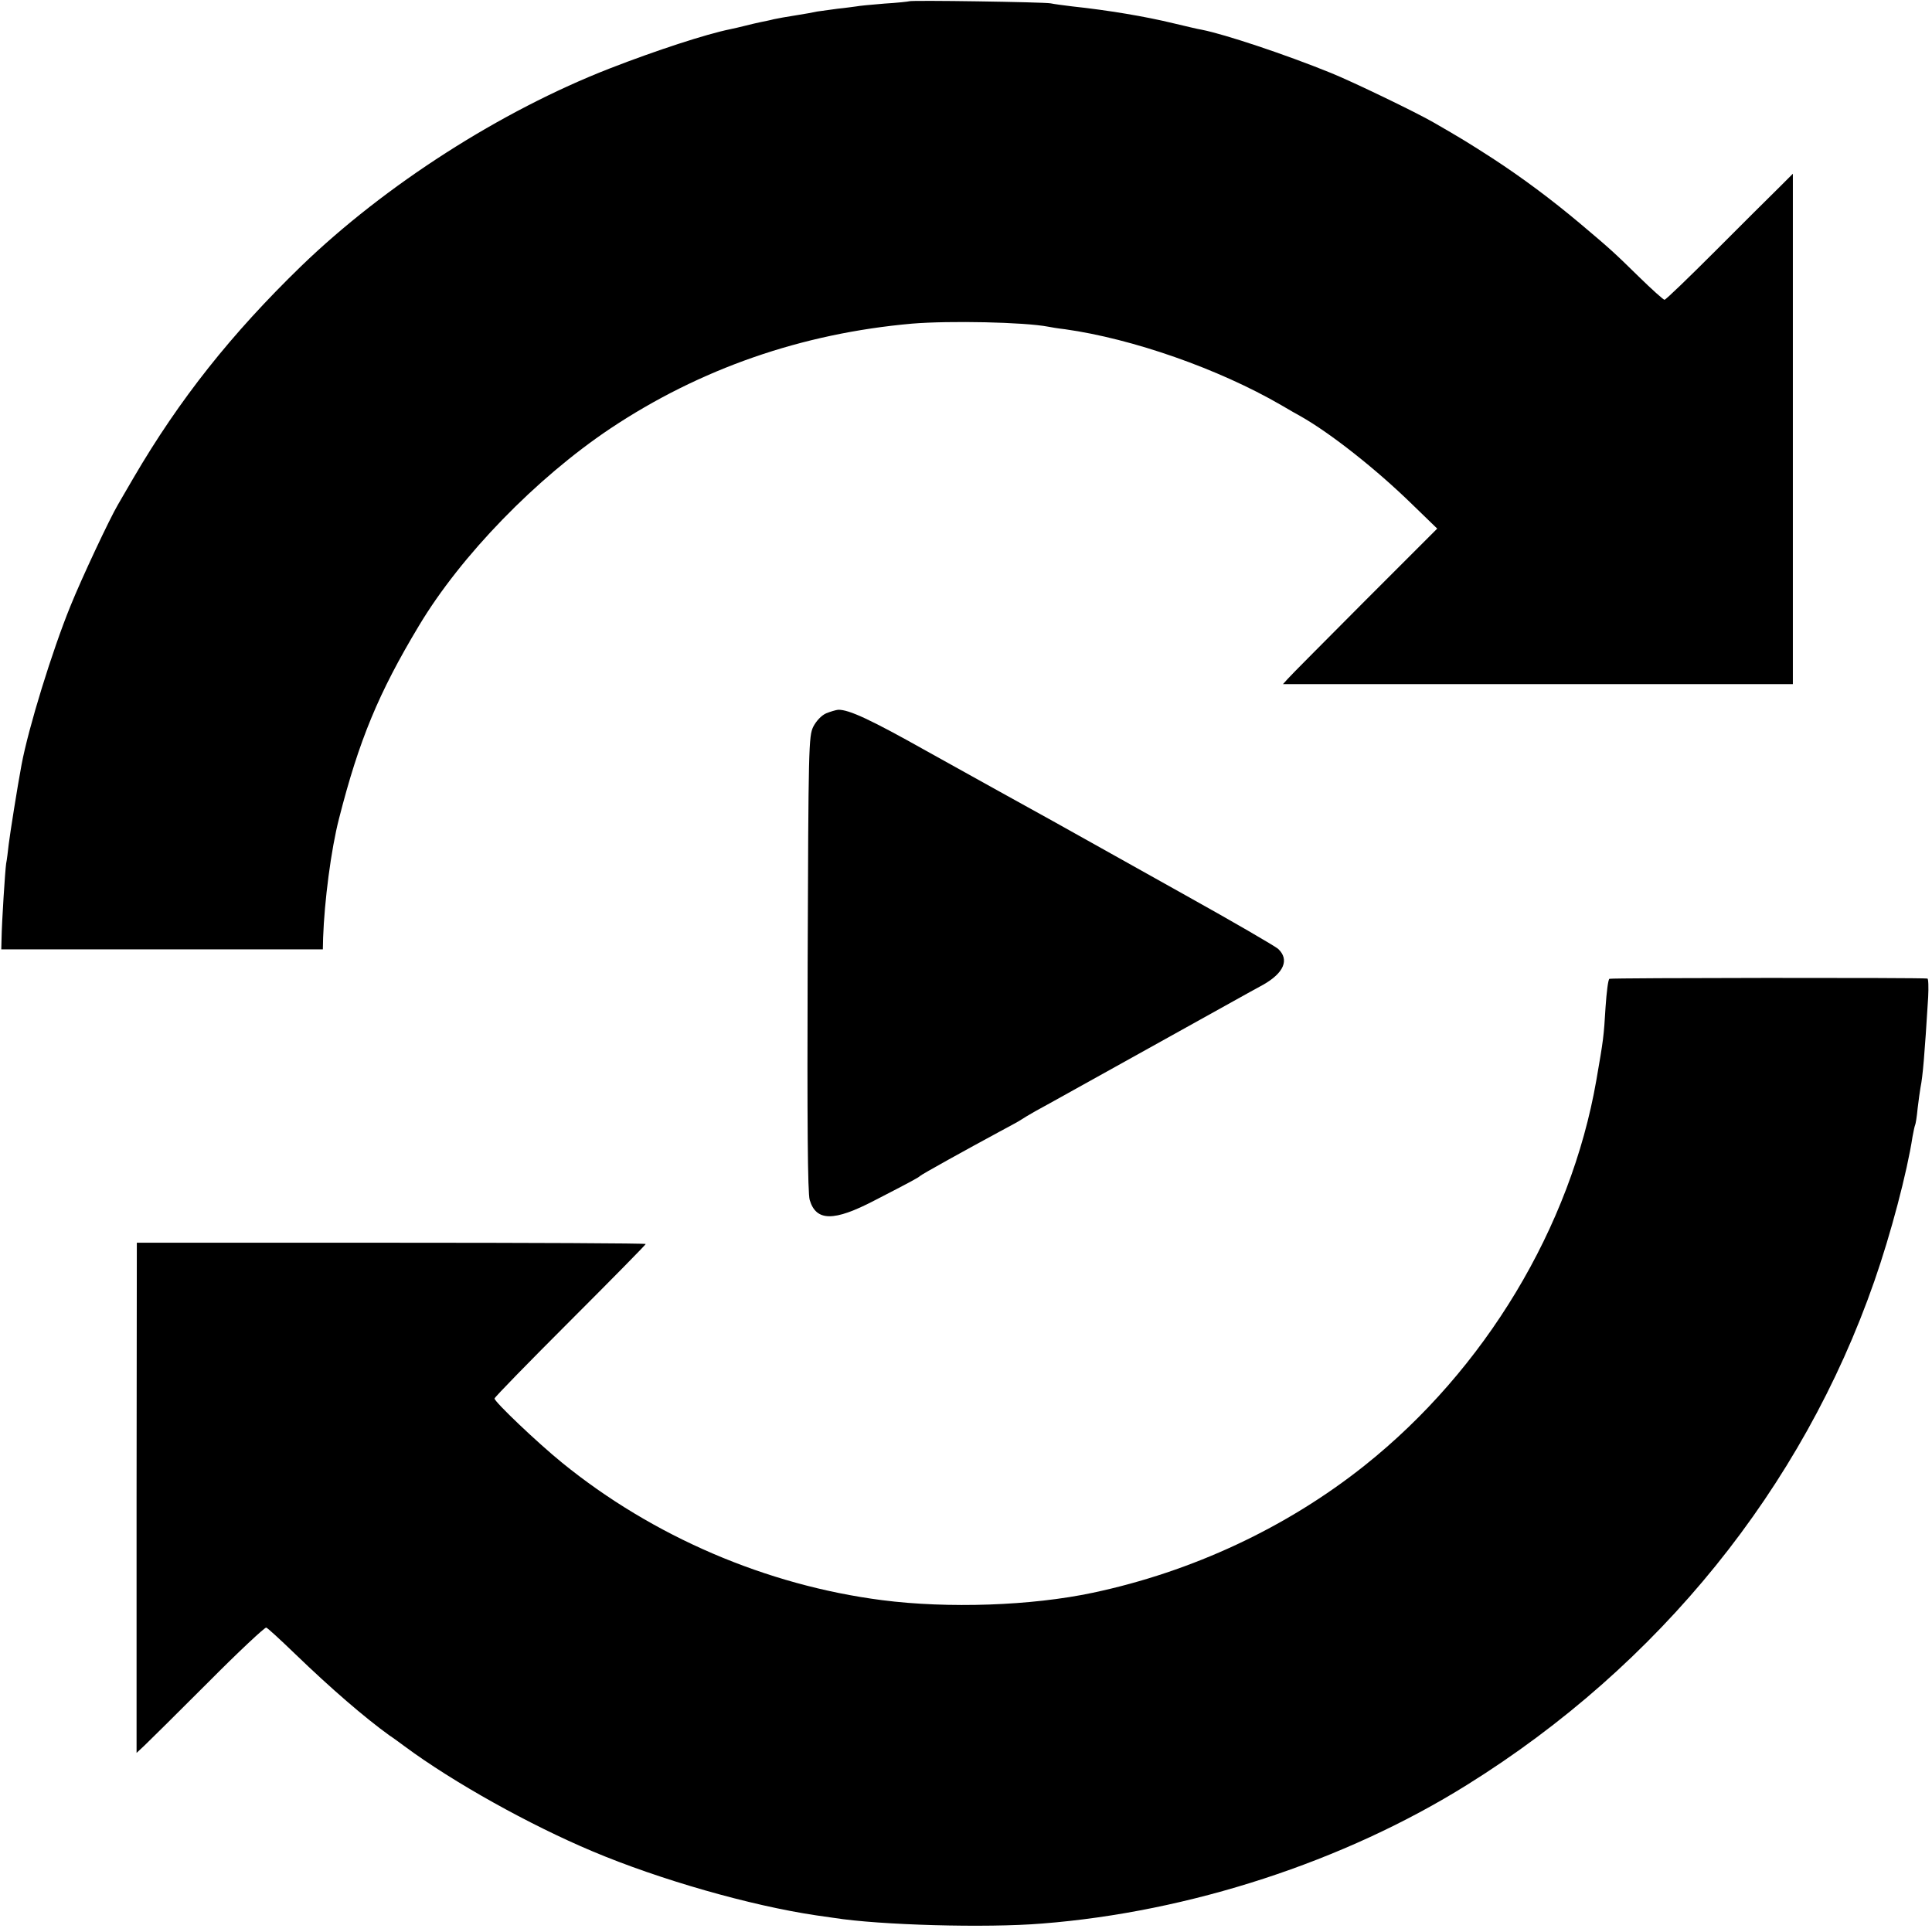
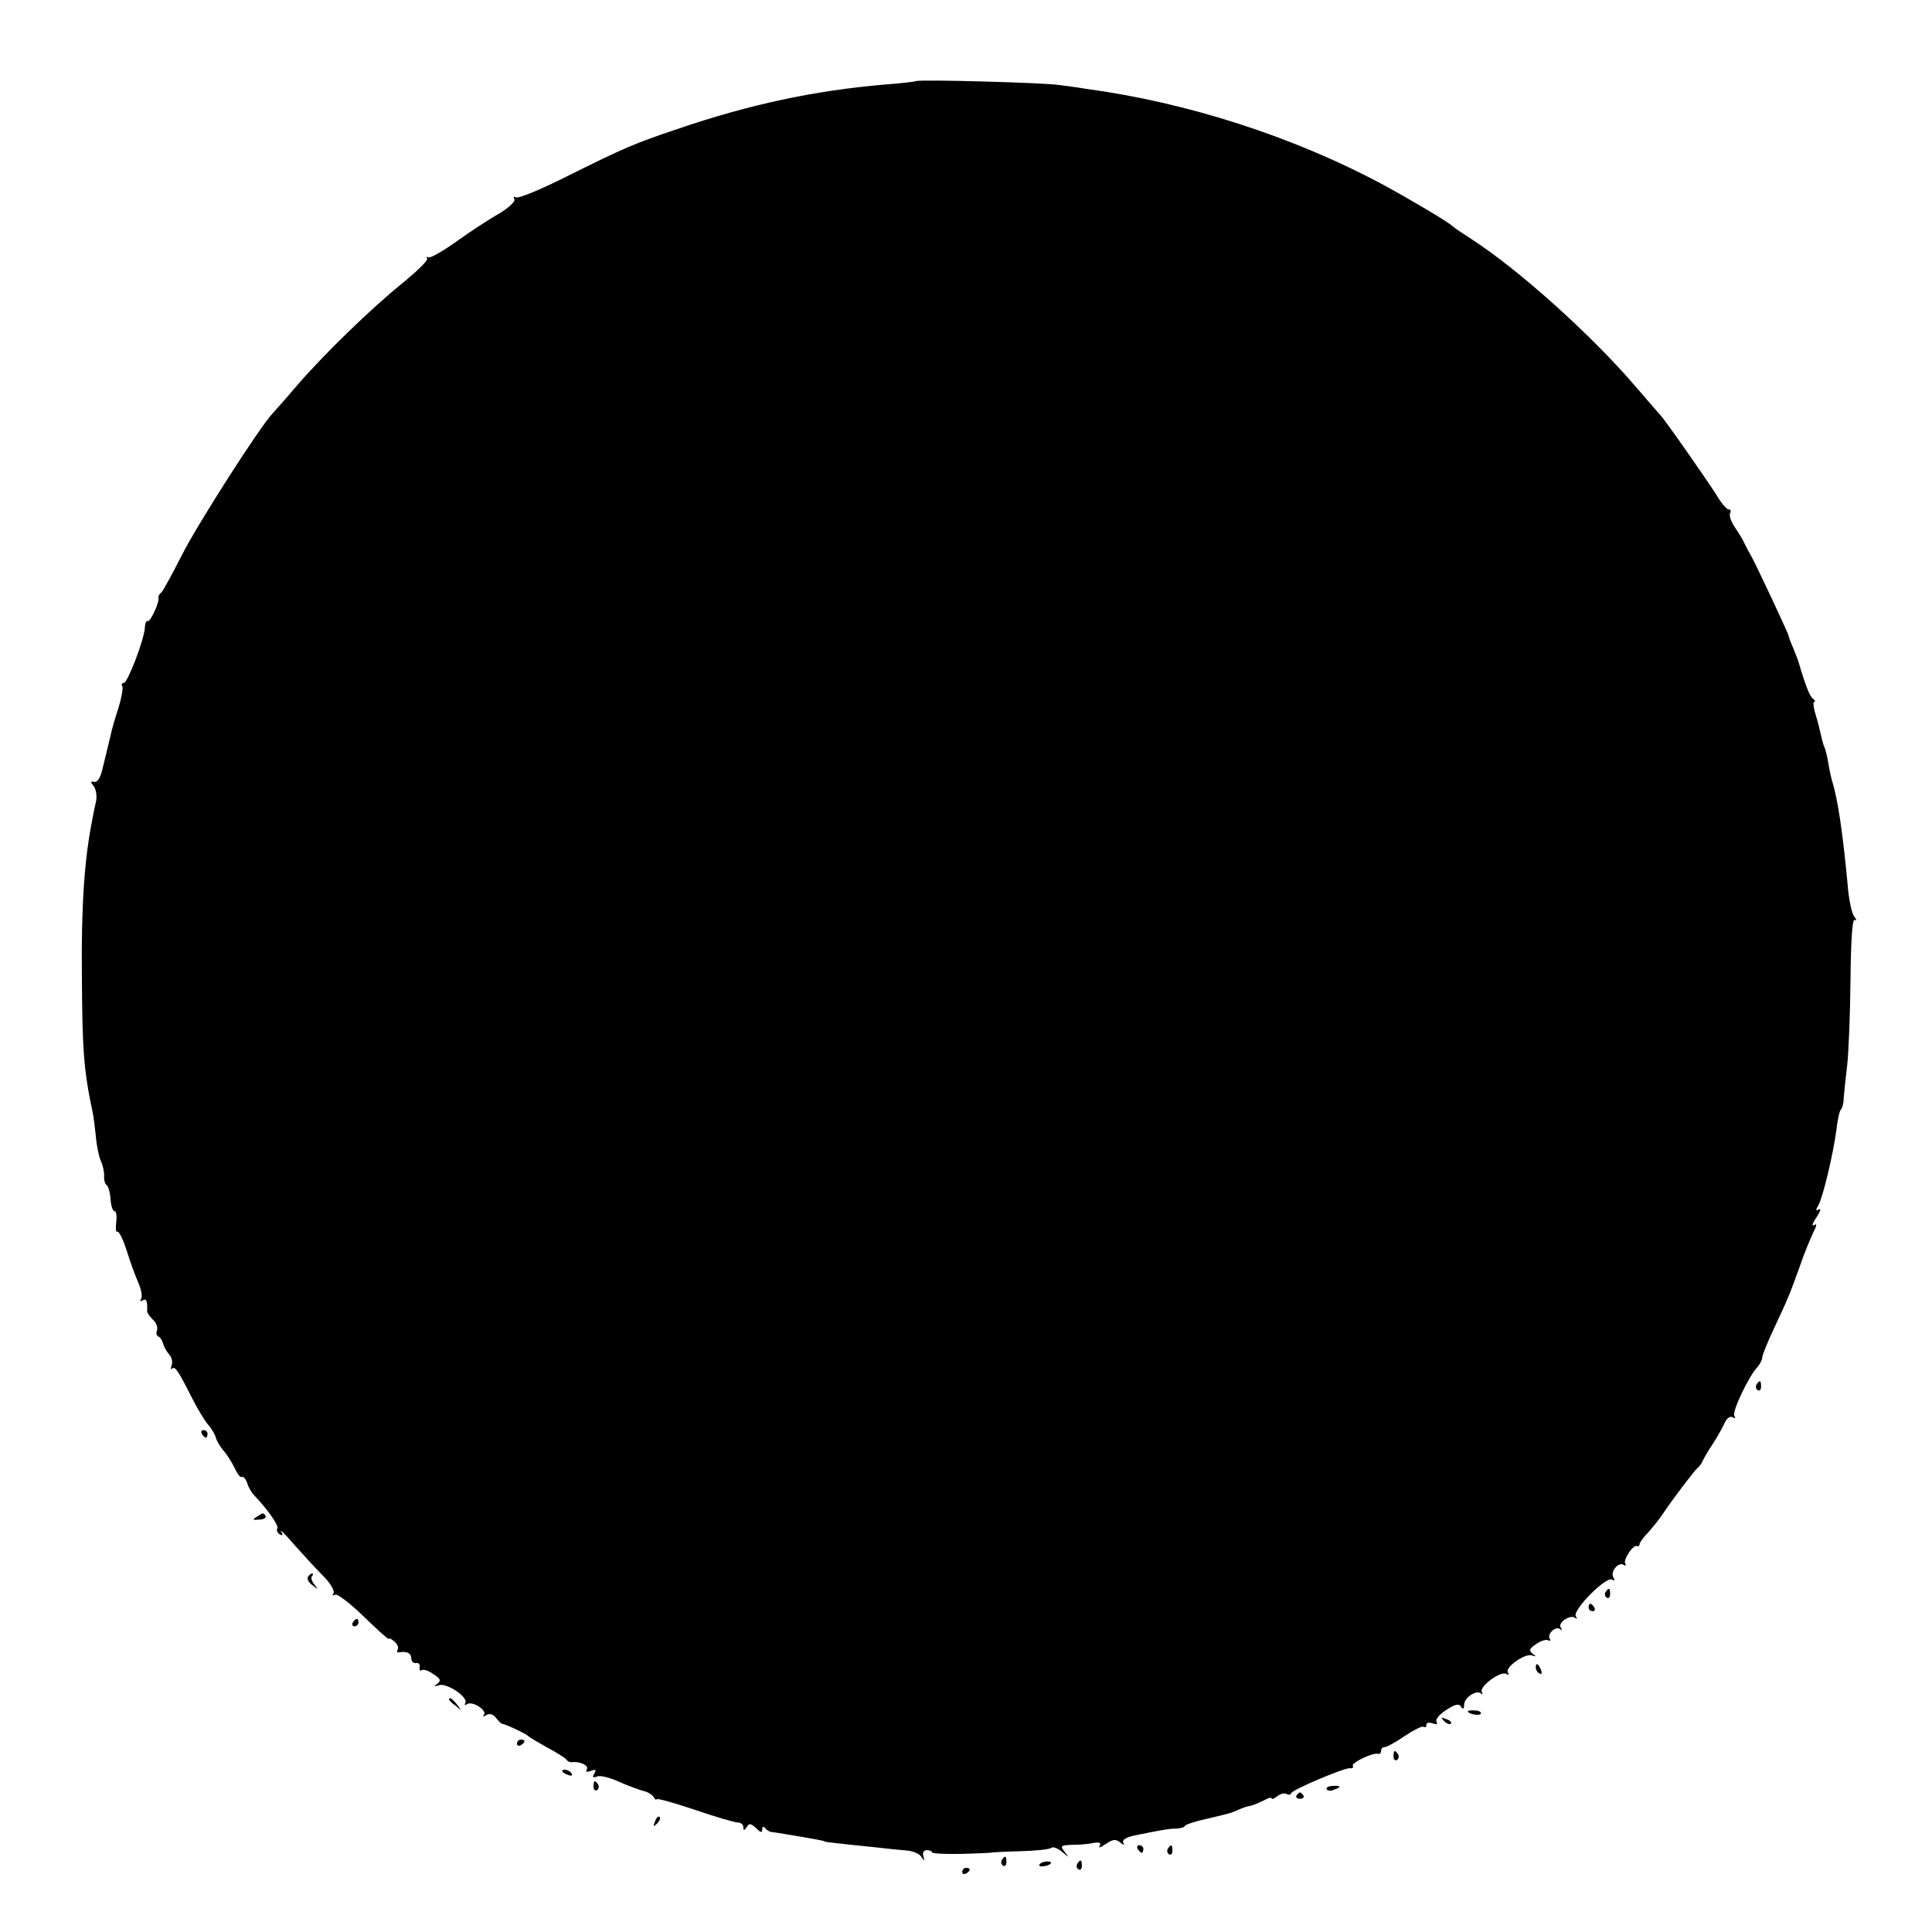
- <svg xmlns="http://www.w3.org/2000/svg" version="1.0" width="754pt" height="754pt" viewBox="0 0 754 754" preserveAspectRatio="xMidYMid meet">
-   <g transform="translate(0,754) scale(0.1,-0.1)" fill="#000000" stroke="none">
-     <path d="M3548 7535 c-2 -1 -45 -6 -96 -9 -51 -4 -101 -9 -110 -11 -9 -1 -42 -6 -73 -9 -31 -4 -67 -9 -80 -11 -13 -3 -51 -10 -84 -15 -33 -5 -71 -12 -85 -15 -14 -4 -36 -8 -50 -11 -14 -3 -41 -9 -60 -14 -19 -5 -46 -11 -60 -14 -94 -19 -290 -83 -470 -153 -426 -166 -877 -455 -1205 -772 -271 -263 -474 -518 -654 -826 -29 -49 -56 -97 -61 -105 -32 -54 -141 -286 -185 -395 -71 -174 -164 -475 -191 -620 -16 -85 -45 -269 -50 -310 -3 -27 -7 -61 -10 -75 -4 -27 -17 -228 -18 -295 l-1 -40 628 0 627 0 1 45 c5 143 31 345 62 465 78 306 154 490 312 753 164 274 458 576 746 769 351 234 748 372 1179 410 146 12 437 6 531 -12 9 -2 39 -7 66 -10 263 -37 598 -154 843 -296 30 -18 64 -37 75 -43 117 -66 297 -208 437 -345 l97 -94 -282 -282 c-155 -156 -291 -292 -301 -304 l-19 -21 995 0 995 0 0 996 0 996 -54 -54 c-30 -29 -141 -140 -246 -245 -106 -106 -196 -193 -201 -193 -4 0 -49 40 -100 90 -98 96 -110 107 -231 209 -111 93 -222 176 -340 253 -90 58 -122 78 -230 140 -67 39 -316 159 -400 193 -177 72 -414 151 -505 169 -14 2 -63 14 -110 25 -111 27 -255 51 -395 66 -33 4 -71 9 -85 12 -26 5 -547 13 -552 8z" />
-     <path d="M3224 4756 c-18 -8 -38 -29 -50 -52 -18 -37 -19 -75 -22 -924 -2 -622 0 -896 8 -923 25 -84 94 -85 253 -2 140 72 171 89 177 95 5 6 184 105 310 173 41 22 80 43 85 47 6 4 30 19 55 33 25 13 225 125 445 247 220 122 420 234 445 247 81 46 103 98 58 140 -13 11 -176 106 -363 210 -187 105 -419 234 -515 288 -96 53 -193 107 -215 119 -22 12 -148 82 -279 155 -219 123 -303 162 -345 161 -9 -1 -30 -7 -47 -14z" />
-     <path d="M6281 3720 c-5 -3 -11 -52 -15 -110 -7 -116 -8 -125 -36 -286 -100 -574 -435 -1130 -905 -1504 -304 -242 -673 -414 -1060 -496 -240 -51 -565 -62 -822 -29 -451 58 -895 248 -1250 537 -96 78 -263 237 -263 250 0 5 133 141 295 303 162 162 295 297 295 300 0 3 -447 5 -993 5 l-993 0 -1 -995 0 -996 30 28 c16 15 128 126 248 246 120 121 223 217 228 215 5 -1 56 -48 113 -103 141 -136 271 -248 368 -318 14 -9 41 -29 60 -43 189 -140 487 -306 732 -409 263 -111 617 -212 873 -250 22 -3 54 -8 70 -10 176 -28 593 -40 812 -22 575 45 1179 242 1658 541 750 467 1309 1159 1590 1966 64 183 128 426 149 564 4 21 8 41 10 45 2 3 7 33 10 66 4 33 9 69 11 80 9 44 16 125 30 353 2 39 1 73 -3 73 -23 4 -1235 3 -1241 -1z" />
+ <svg xmlns="http://www.w3.org/2000/svg" version="1.0" width="512pt" height="512pt" viewBox="0 0 512 512" preserveAspectRatio="xMidYMid meet">
+   <g transform="translate(0,512) scale(0.1,-0.1)" fill="#000000" stroke="none">
+     <path d="M2428 4905 c-2 -1 -39 -6 -83 -9 -186 -16 -357 -52 -550 -118 -113 -38 -137 -48 -292 -125 -69 -35 -130 -60 -136 -56 -5 3 -7 1 -4 -5 4 -5 -14 -22 -40 -38 -27 -15 -77 -48 -112 -73 -35 -25 -69 -45 -75 -43 -6 2 -8 1 -4 -3 4 -4 -26 -33 -65 -65 -83 -67 -210 -190 -282 -274 -27 -32 -56 -64 -62 -71 -34 -35 -204 -301 -243 -380 -25 -49 -49 -93 -53 -96 -5 -3 -8 -9 -7 -13 3 -12 -22 -66 -29 -62 -3 2 -7 -6 -7 -17 -2 -33 -46 -147 -56 -147 -5 0 -7 -4 -4 -8 3 -5 -2 -31 -10 -58 -9 -27 -18 -58 -20 -69 -7 -29 -13 -55 -23 -95 -5 -21 -13 -34 -21 -32 -10 2 -11 0 -2 -11 6 -7 9 -24 7 -38 -3 -13 -8 -37 -11 -54 -20 -101 -29 -225 -27 -410 1 -198 5 -253 29 -365 2 -8 5 -36 8 -61 2 -25 8 -54 13 -65 5 -10 9 -28 9 -39 -1 -11 2 -23 7 -26 4 -3 9 -20 10 -37 1 -18 6 -32 11 -32 4 0 6 -13 4 -29 -2 -17 -1 -28 3 -25 4 2 15 -20 24 -48 9 -29 23 -68 31 -86 8 -18 12 -37 8 -44 -4 -7 -3 -8 4 -4 10 6 13 -2 12 -29 -1 -3 6 -13 15 -22 9 -8 14 -21 11 -29 -3 -7 -1 -14 4 -16 5 -2 10 -10 12 -18 2 -8 9 -21 16 -29 7 -7 10 -21 7 -29 -3 -9 -3 -13 1 -9 8 7 15 -3 54 -80 13 -26 32 -57 41 -68 10 -11 19 -27 21 -35 2 -8 11 -23 20 -34 10 -11 23 -32 30 -47 7 -15 15 -26 19 -23 4 2 10 -5 14 -16 3 -11 12 -26 18 -32 38 -40 66 -81 62 -88 -3 -5 0 -12 6 -16 8 -5 10 -2 4 7 -4 8 12 -8 36 -36 24 -27 59 -65 77 -83 18 -18 29 -38 26 -44 -4 -6 -3 -8 4 -4 6 3 40 -23 76 -58 36 -35 66 -62 66 -59 0 3 7 0 15 -7 8 -7 12 -16 9 -21 -3 -5 -2 -9 3 -8 21 4 33 -2 33 -16 0 -8 6 -14 13 -12 6 1 11 -4 9 -11 -1 -8 1 -11 6 -8 5 3 19 -2 31 -11 19 -12 20 -17 10 -25 -11 -7 -9 -8 4 -4 21 7 79 -32 70 -47 -3 -6 -1 -7 5 -3 15 9 55 -18 44 -29 -4 -5 -1 -5 7 0 9 5 18 2 25 -7 6 -8 13 -15 16 -16 10 -1 65 -27 70 -33 3 -3 25 -16 50 -30 25 -13 48 -28 51 -32 3 -5 10 -8 15 -7 20 3 46 -9 39 -19 -4 -7 0 -8 11 -4 13 5 15 3 9 -7 -6 -10 -4 -12 7 -8 8 4 35 -3 59 -14 24 -11 53 -21 63 -24 11 -2 23 -9 28 -16 4 -7 8 -10 8 -6 0 3 45 -9 101 -28 55 -19 107 -34 115 -34 8 0 14 -6 14 -12 0 -10 2 -10 9 0 6 11 11 10 25 -3 12 -12 16 -13 16 -3 0 8 3 9 8 3 4 -5 12 -10 17 -10 9 -1 65 -10 120 -20 11 -2 20 -4 20 -5 0 -1 16 -3 35 -5 19 -2 62 -7 95 -10 33 -4 73 -8 88 -9 15 -1 33 -8 38 -16 9 -13 10 -13 6 1 -3 9 1 16 9 16 8 0 14 -3 14 -6 0 -3 35 -5 77 -4 43 1 78 3 78 3 0 1 35 3 77 4 42 1 80 5 84 9 4 4 17 -1 28 -10 20 -17 20 -17 7 0 -12 15 -10 17 20 18 19 0 44 2 57 5 16 3 21 0 16 -8 -4 -6 3 -4 16 5 19 13 27 14 39 4 9 -7 12 -8 8 -1 -4 7 5 14 26 19 68 14 93 19 115 19 12 1 22 4 22 7 0 3 26 12 58 19 68 16 63 15 84 24 9 4 22 9 30 10 7 1 23 8 36 14 12 7 22 10 22 6 0 -3 7 -1 15 6 8 6 18 9 24 6 5 -3 11 -3 13 2 4 10 140 67 155 66 7 -1 11 2 8 6 -5 8 54 37 68 32 4 -1 7 3 7 8 0 6 4 10 10 10 5 0 29 13 52 29 24 16 46 27 50 25 5 -3 8 -1 8 5 0 6 7 7 17 4 10 -4 14 -2 10 4 -4 6 8 20 25 31 24 16 35 18 40 9 5 -8 8 -6 8 5 0 19 33 41 45 30 5 -4 5 -2 2 4 -8 14 50 57 65 48 6 -4 8 -3 4 4 -8 13 44 51 64 45 12 -4 12 -3 1 5 -10 8 -8 13 10 25 12 9 27 13 32 10 6 -3 7 -1 4 4 -8 13 17 36 28 25 5 -4 5 -2 1 5 -8 14 27 36 39 25 5 -4 5 -1 1 5 -9 16 80 106 96 97 7 -4 8 -3 4 5 -10 15 13 43 27 34 5 -3 8 -2 4 3 -6 10 20 50 31 47 4 -2 7 0 7 5 0 4 11 19 24 32 12 14 30 36 39 50 24 36 83 114 91 120 4 3 11 12 14 20 4 8 16 29 27 45 11 17 24 40 30 53 6 14 15 20 22 16 7 -4 8 -3 4 4 -6 11 37 103 62 130 6 7 12 18 12 24 0 6 14 41 31 77 37 79 41 88 69 166 11 33 28 73 35 88 10 20 11 26 2 20 -6 -4 -4 6 7 21 10 16 13 25 6 21 -8 -5 -9 -2 -1 11 13 24 40 140 48 202 3 26 8 49 12 52 3 3 7 16 7 30 1 14 5 52 9 85 4 33 8 135 9 227 1 108 5 164 11 160 6 -3 5 1 -1 9 -7 8 -15 48 -18 89 -12 128 -25 219 -40 268 -3 9 -8 32 -11 51 -3 19 -8 37 -10 41 -2 3 -6 17 -9 31 -3 13 -9 39 -15 57 -5 17 -7 32 -3 32 4 0 2 4 -3 8 -9 6 -20 34 -40 102 -1 3 -7 18 -13 33 -7 16 -12 30 -12 32 0 5 -91 199 -101 215 -5 8 -12 22 -16 30 -3 8 -15 27 -25 42 -11 16 -16 32 -13 38 3 5 2 10 -4 10 -5 0 -20 17 -32 38 -24 38 -139 203 -149 212 -3 3 -32 37 -65 75 -117 137 -311 311 -435 391 -25 16 -47 31 -50 34 -9 10 -105 67 -180 108 -241 130 -525 221 -795 257 -16 3 -48 7 -70 10 -42 6 -371 15 -377 10z" />
+     <path d="M4655 1451 c-3 -5 -2 -12 3 -15 5 -3 9 1 9 9 0 17 -3 19 -12 6z" />
+     <path d="M535 1320 c3 -5 8 -10 11 -10 2 0 4 5 4 10 0 6 -5 10 -11 10 -5 0 -7 -4 -4 -10z" />
+     <path d="M680 1100 c-12 -7 -10 -9 7 -7 12 0 19 5 17 9 -6 10 -6 10 -24 -2z" />
+     <path d="M816 941 c-3 -5 2 -15 12 -22 15 -12 16 -12 5 2 -7 9 -10 19 -6 22 3 4 4 7 0 7 -3 0 -8 -4 -11 -9z" />
+     <path d="M4255 901 c-3 -5 -2 -12 3 -15 5 -3 9 1 9 9 0 17 -3 19 -12 6z" />
+     <path d="M4210 860 c0 -5 5 -10 11 -10 5 0 7 5 4 10 -3 6 -8 10 -11 10 -2 0 -4 -4 -4 -10z" />
+     <path d="M935 820 c-3 -5 -1 -10 4 -10 6 0 11 5 11 10 0 6 -2 10 -4 10 -3 0 -8 -4 -11 -10z" />
+     <path d="M4070 701 c0 -6 4 -13 10 -16 6 -3 7 1 4 9 -7 18 -14 21 -14 7z" />
+     <path d="M1190 616 c0 -2 8 -10 18 -17 15 -13 16 -12 3 4 -13 16 -21 21 -21 13z" />
+     <path d="M3890 585 c0 -7 30 -13 34 -7 3 4 -4 9 -15 9 -10 1 -19 0 -19 -2z" />
+     <path d="M3827 559 c7 -7 15 -10 18 -7 3 3 -2 9 -12 12 -14 6 -15 5 -6 -5z" />
+     <path d="M1370 499 c0 -5 5 -7 10 -4 6 3 10 8 10 11 0 2 -4 4 -10 4 -5 0 -10 -5 -10 -11z" />
+     <path d="M3693 465 c0 -8 4 -12 9 -9 5 3 6 10 3 15 -9 13 -12 11 -12 -6z" />
+     <path d="M1490 426 c0 -2 7 -7 16 -10 8 -3 12 -2 9 4 -6 10 -25 14 -25 6z" />
+     <path d="M1573 385 c0 -8 4 -12 9 -9 5 3 6 10 3 15 -9 13 -12 11 -12 -6z" />
+     <path d="M3516 378 c3 -4 11 -5 19 -1 21 7 19 12 -4 10 -11 0 -18 -5 -15 -9z" />
+     <path d="M3436 362 c-3 -5 1 -9 9 -9 8 0 12 4 9 9 -3 4 -7 8 -9 8 -2 0 -6 -4 -9 -8z" />
+     <path d="M1736 293 c-6 -14 -5 -15 5 -6 7 7 10 15 7 18 -3 3 -9 -2 -12 -12z" />
+     <path d="M3015 220 c3 -5 8 -10 11 -10 2 0 4 5 4 10 0 6 -5 10 -11 10 -5 0 -7 -4 -4 -10z" />
+     <path d="M3095 221 c-3 -5 -2 -12 3 -15 5 -3 9 1 9 9 0 17 -3 19 -12 6z" />
+     <path d="M2655 191 c-3 -5 -2 -12 3 -15 5 -3 9 1 9 9 0 17 -3 19 -12 6z" />
+     <path d="M2755 179 c-3 -4 2 -6 10 -5 21 3 28 13 10 13 -9 0 -18 -4 -20 -8z" />
+     <path d="M2855 181 c-3 -5 -2 -12 3 -15 5 -3 9 1 9 9 0 17 -3 19 -12 6z" />
+     <path d="M2550 159 c0 -5 5 -7 10 -4 6 3 10 8 10 11 0 2 -4 4 -10 4 -5 0 -10 -5 -10 -11z" />
  </g>
</svg>
